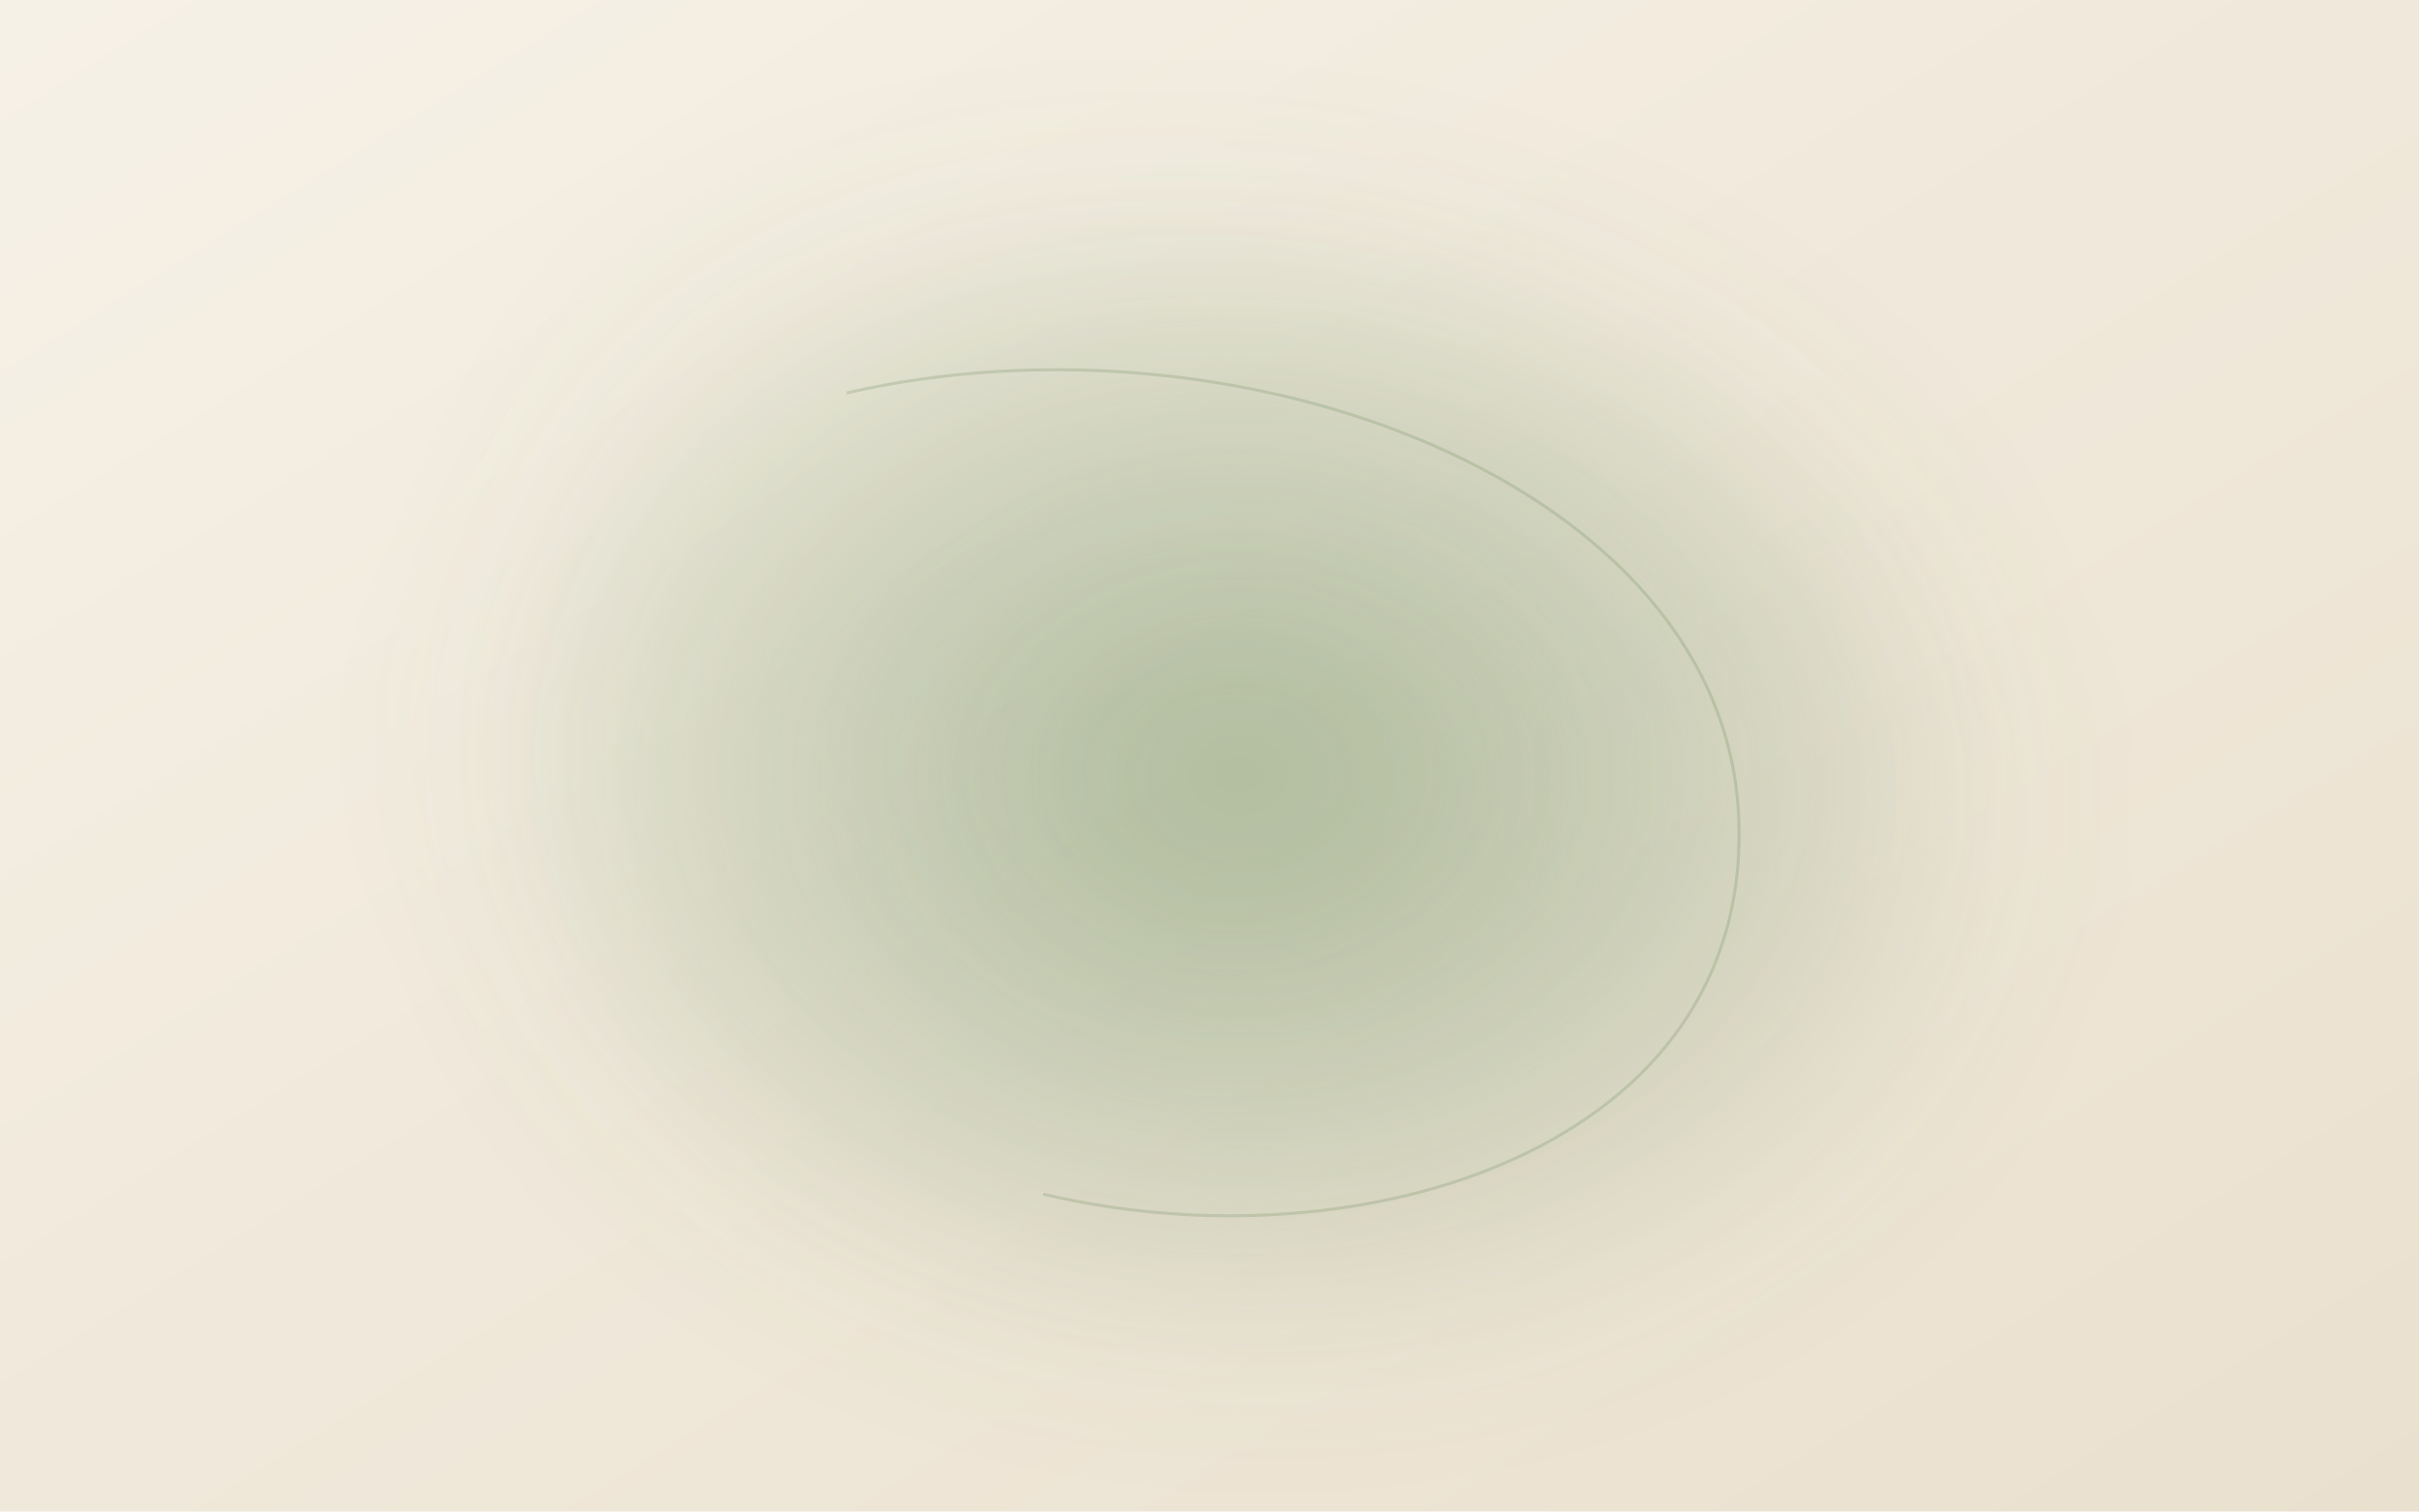
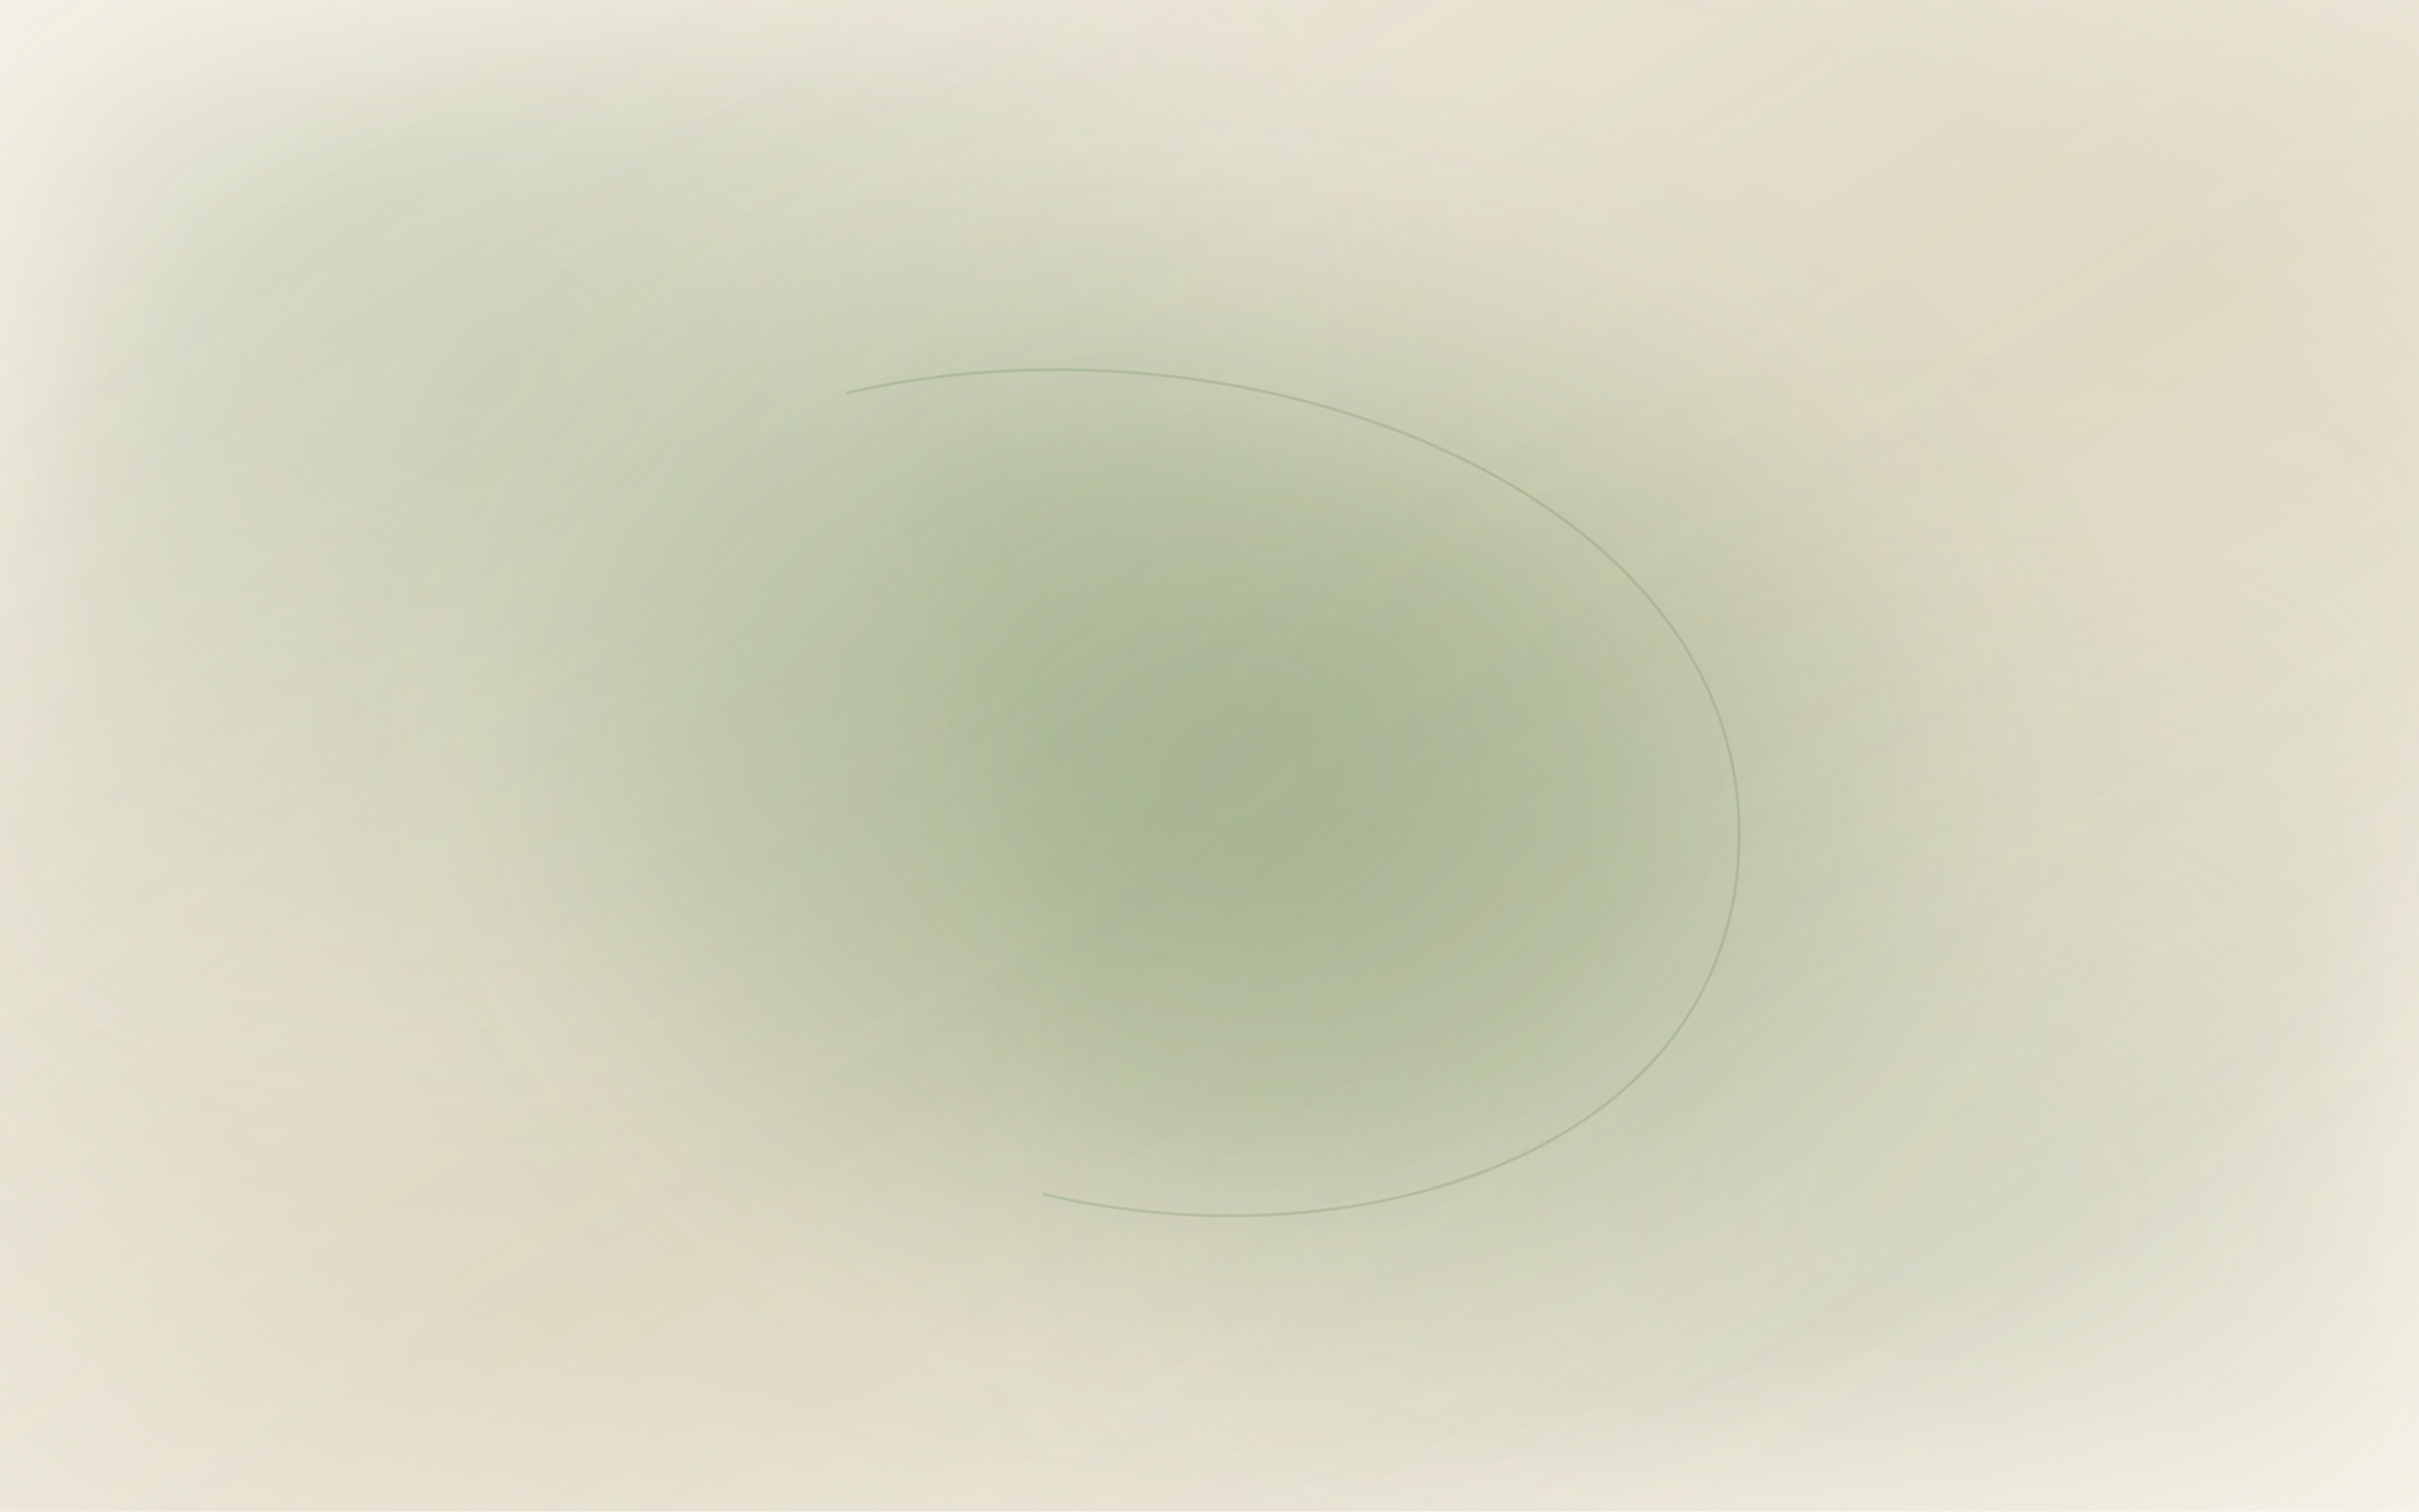
<svg xmlns="http://www.w3.org/2000/svg" viewBox="0 0 1600 1000" preserveAspectRatio="xMidYMid slice" role="img">
  <defs>
    <linearGradient id="b" x1="0" y1="0" x2="1" y2="1">
      <stop offset="0" stop-color="#F6F1E7" />
-       <stop offset="1" stop-color="#EAE0CE" />
+       <stop offset=".55" stop-color="#EAE0CE" />
+       <stop offset="1" stop-color="#F6F1E7" />
    </linearGradient>
    <radialGradient id="a" cx="50%" cy="50%" r="60%">
      <stop offset="0" stop-color="#6F8F5F" stop-opacity=".55" />
      <stop offset="1" stop-color="#6F8F5F" stop-opacity="0" />
    </radialGradient>
-     <filter id="s" x="-20%" y="-20%" width="140%" height="140%">
-       <feGaussianBlur stdDeviation="60" />
+     <linearGradient id="lk" x1="0" y1="0" x2="1" y2="1">
+       <stop offset="0" stop-color="#6F8F5F" stop-opacity="0" />
+       <stop offset=".5" stop-color="#6F8F5F" stop-opacity=".10" />
+       <stop offset="1" stop-color="#6F8F5F" stop-opacity="0" />
+     </linearGradient>
+     <radialGradient id="v" cx="50%" cy="46%" r="75%">
+       <stop offset="0" stop-color="#F6F1E7" stop-opacity="0" />
+       <stop offset=".66" stop-color="#F6F1E7" stop-opacity="0" />
+       <stop offset="1" stop-color="#F6F1E7" stop-opacity=".62" />
+     </radialGradient>
+     <filter id="s" x="-30%" y="-30%" width="160%" height="160%">
+       <feGaussianBlur stdDeviation="70" />
+     </filter>
+     <filter id="gg" x="-20%" y="-20%" width="140%" height="140%">
+       <feGaussianBlur stdDeviation="26" />
    </filter>
    <filter id="g">
      <feTurbulence type="fractalNoise" baseFrequency=".9" numOctaves="2" result="n" />
-       <feColorMatrix in="n" type="matrix" values="0 0 0 0 1  0 0 0 0 1  0 0 0 0 1  0 0 0 .035 0" />
+       <feColorMatrix in="n" type="matrix" values="0 0 0 0 1  0 0 0 0 1  0 0 0 0 1  0 0 0 .04 0" />
    </filter>
  </defs>
  <rect width="1600" height="1000" fill="url(#b)" />
+   <ellipse cx="320" cy="250" rx="520" ry="420" fill="url(#a)" filter="url(#s)" opacity=".5" />
+   <ellipse cx="1300" cy="800" rx="560" ry="460" fill="url(#a)" filter="url(#s)" opacity=".36" />
  <path d="M520 180 C 880 80 1280 240 1300 520 C 1320 800 980 920 700 860 C 420 800 280 560 360 380 C 410 270 430 215 520 180 Z" fill="url(#a)" filter="url(#s)" />
+   <path d="M600 300 C 820 230 1080 340 1100 540 C 1115 720 900 800 720 760" fill="#6F8F5F" opacity=".06" filter="url(#gg)" />
  <path d="M560 260 C 820 200 1140 320 1150 540 C 1160 760 900 840 690 790" fill="none" stroke="#6F8F5F" stroke-opacity=".25" stroke-width="2" />
+   <rect width="1600" height="1000" fill="url(#lk)" />
+   <rect width="1600" height="1000" fill="url(#v)" />
  <rect width="1600" height="1000" filter="url(#g)" opacity=".5" />
</svg>
